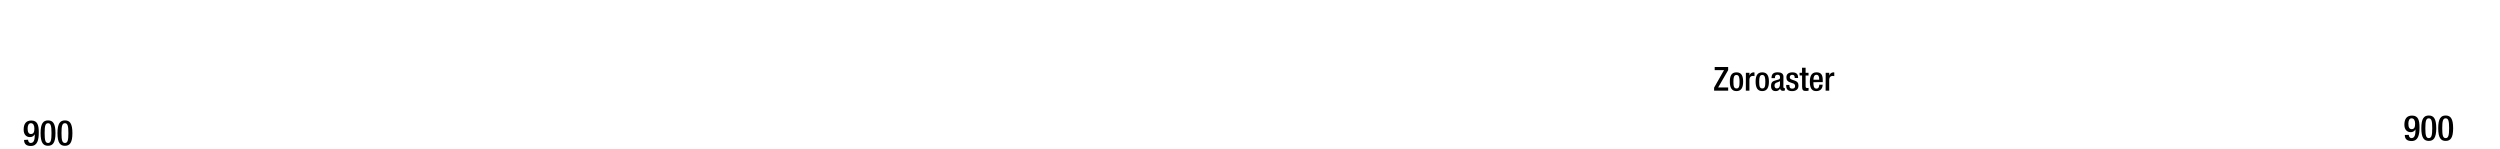
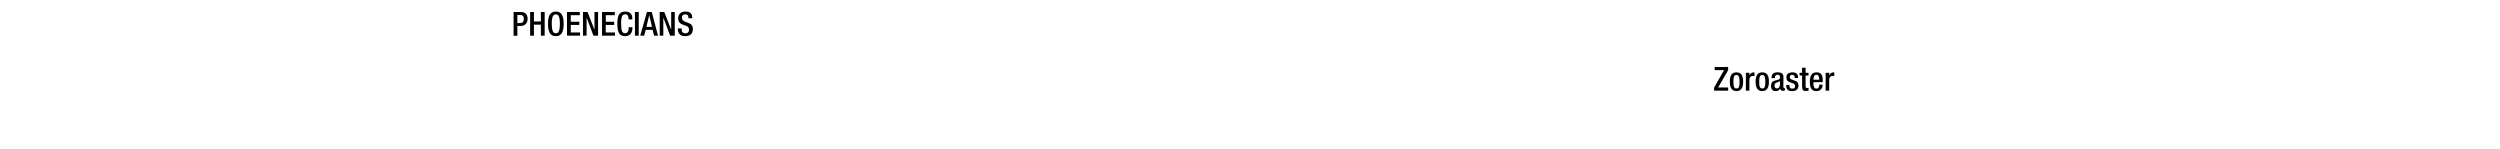
- <svg xmlns="http://www.w3.org/2000/svg" viewBox="0 0 1847.91 110">
-   <g id="Text">
-     <g id="Iranians">
-       <path d="M1267,64.79l7.33-12.94h-6.89V49.5h9.95v2.35L1270,64.64h7.4V67H1267Z" />
-       <path d="M1278.63,60.4c0-4.12,1.08-6.93,4.9-6.93s4.93,2.81,4.93,6.93-1.28,6.94-4.93,6.94S1278.63,64.52,1278.63,60.4Zm4.9,5c1.94,0,2.28-1.61,2.28-5,0-2.92-.34-5-2.28-5s-2.25,2-2.25,5C1281.28,63.76,1281.65,65.37,1283.53,65.37Z" />
-       <path d="M1290.49,53.81h2.65v2.06h0a3.26,3.26,0,0,1,3.07-2.4,1.61,1.61,0,0,1,.64.09v2.7a3.87,3.87,0,0,0-1.11-.15c-1.2,0-2.64.54-2.64,3V67h-2.65Z" />
-       <path d="M1297.69,60.4c0-4.12,1.08-6.93,4.9-6.93s4.93,2.81,4.93,6.93-1.28,6.94-4.93,6.94S1297.69,64.52,1297.69,60.4Zm4.9,5c1.94,0,2.28-1.61,2.28-5,0-2.92-.34-5-2.28-5s-2.25,2-2.25,5C1300.34,63.76,1300.71,65.37,1302.59,65.37Z" />
-       <path d="M1318.2,64.25c0,.49.29.93.69.93a1.22,1.22,0,0,0,.44-.07v1.71a2.86,2.86,0,0,1-1.3.32c-1.18,0-2.16-.47-2.23-1.74h0a3.41,3.41,0,0,1-3.28,1.94c-2.14,0-3.43-1.16-3.43-3.7,0-3,1.29-3.56,3.06-4.15l2.06-.56c.95-.27,1.54-.54,1.54-1.69s-.42-2-1.81-2c-1.77,0-2,1.25-2,2.52h-2.5c0-2.82,1.15-4.33,4.63-4.33,2.33,0,4.19.9,4.19,3.23ZM1315.7,60a20,20,0,0,1-2.94,1.23,2.17,2.17,0,0,0-1.08,2.13c0,1.1.54,2,1.64,2,1.6,0,2.38-1.17,2.38-3.13Z" />
-       <path d="M1326.58,57.66v-.35c0-1.05-.37-2-1.74-2-1,0-1.89.46-1.89,1.71,0,1.06.47,1.45,1.86,1.94l1.7.59c2,.66,2.86,1.71,2.86,3.8,0,2.81-2.08,4-4.73,4-3.33,0-4.33-1.55-4.33-4.1v-.49h2.35v.42c0,1.54.51,2.35,2.06,2.35s2.15-.73,2.15-1.93a1.91,1.91,0,0,0-1.44-1.94l-2.16-.76c-2-.66-2.82-1.69-2.82-3.8,0-2.47,1.77-3.62,4.51-3.62,3.36,0,4.12,2,4.12,3.6v.59Z" />
-       <path d="M1330.15,53.81H1332V50.06h2.64v3.75h2.16v2h-2.16v7.87c0,1,.3,1.39,1.2,1.39a5,5,0,0,0,1-.07v2a8.44,8.44,0,0,1-2.13.22c-1.77,0-2.67-.52-2.67-3.19V55.77h-1.82Z" />
-       <path d="M1340.42,60.74v.76c0,1.77.22,4,2.21,4s2.1-2.13,2.1-2.94h2.5c0,3-1.76,4.76-4.63,4.76-2.16,0-4.83-.64-4.83-6.74,0-3.46.76-7.13,4.88-7.13,3.68,0,4.66,2.23,4.66,5.88v1.39Zm4.24-1.81v-.71c0-1.67-.54-2.94-2-2.94-1.67,0-2.21,1.67-2.21,3.38v.27Z" />
-       <path d="M1349.48,53.81h2.65v2.06h0a3.26,3.26,0,0,1,3.06-2.4,1.61,1.61,0,0,1,.64.09v2.7a3.84,3.84,0,0,0-1.1-.15c-1.2,0-2.65.54-2.65,3V67h-2.65Z" />
-     </g>
+ <svg xmlns="http://www.w3.org/2000/svg" id="Text" viewBox="0 0 1847.91 110">
+   <g id="Iranians">
+     <path d="M1267,64.79l7.33-12.94h-6.89V49.5h9.95v2.35L1270,64.64h7.4V67H1267Z" />
+     <path d="M1278.63,60.4c0-4.12,1.08-6.93,4.9-6.93s4.93,2.81,4.93,6.93-1.28,6.94-4.93,6.94S1278.63,64.52,1278.63,60.4Zm4.9,5c1.94,0,2.28-1.61,2.28-5,0-2.92-.34-5-2.28-5s-2.25,2-2.25,5C1281.28,63.76,1281.65,65.37,1283.53,65.37Z" />
+     <path d="M1290.49,53.81h2.65v2.06h0a3.26,3.26,0,0,1,3.07-2.4,1.61,1.61,0,0,1,.64.09v2.7a3.87,3.87,0,0,0-1.11-.15c-1.2,0-2.64.54-2.64,3V67h-2.65Z" />
+     <path d="M1297.69,60.4c0-4.12,1.08-6.93,4.9-6.93s4.93,2.81,4.93,6.93-1.28,6.94-4.93,6.94S1297.69,64.52,1297.69,60.4Zm4.9,5c1.94,0,2.28-1.61,2.28-5,0-2.92-.34-5-2.28-5s-2.25,2-2.25,5C1300.34,63.76,1300.71,65.37,1302.59,65.37Z" />
+     <path d="M1318.2,64.25c0,.49.29.93.69.93a1.22,1.22,0,0,0,.44-.07v1.71a2.86,2.86,0,0,1-1.3.32c-1.18,0-2.16-.47-2.23-1.74h0a3.41,3.41,0,0,1-3.28,1.94c-2.14,0-3.43-1.16-3.43-3.7,0-3,1.29-3.56,3.06-4.15l2.06-.56c.95-.27,1.54-.54,1.54-1.69s-.42-2-1.81-2c-1.77,0-2,1.25-2,2.52h-2.5c0-2.82,1.15-4.33,4.63-4.33,2.33,0,4.19.9,4.19,3.23ZM1315.7,60a20,20,0,0,1-2.94,1.23,2.17,2.17,0,0,0-1.08,2.13c0,1.1.54,2,1.64,2,1.6,0,2.38-1.17,2.38-3.13Z" />
+     <path d="M1326.58,57.66v-.35c0-1.05-.37-2-1.74-2-1,0-1.89.46-1.89,1.71,0,1.06.47,1.45,1.86,1.94l1.7.59c2,.66,2.86,1.71,2.86,3.8,0,2.81-2.08,4-4.73,4-3.33,0-4.33-1.55-4.33-4.1v-.49h2.35v.42c0,1.54.51,2.35,2.06,2.35s2.15-.73,2.15-1.93a1.91,1.91,0,0,0-1.44-1.94l-2.16-.76c-2-.66-2.82-1.69-2.82-3.8,0-2.47,1.77-3.62,4.51-3.62,3.36,0,4.12,2,4.12,3.6v.59Z" />
+     <path d="M1330.15,53.81H1332V50.06h2.64v3.75h2.16v2h-2.16v7.87c0,1,.3,1.39,1.2,1.39a5,5,0,0,0,1-.07v2a8.44,8.44,0,0,1-2.13.22c-1.77,0-2.67-.52-2.67-3.19V55.77h-1.82Z" />
+     <path d="M1340.42,60.74v.76c0,1.77.22,4,2.21,4s2.1-2.13,2.1-2.94h2.5c0,3-1.76,4.76-4.63,4.76-2.16,0-4.83-.64-4.83-6.74,0-3.46.76-7.13,4.88-7.13,3.68,0,4.66,2.23,4.66,5.88v1.39Zm4.24-1.81v-.71c0-1.67-.54-2.94-2-2.94-1.67,0-2.21,1.67-2.21,3.38v.27Z" />
+     <path d="M1349.48,53.81h2.65v2.06h0a3.26,3.26,0,0,1,3.06-2.4,1.61,1.61,0,0,1,.64.09v2.7a3.84,3.84,0,0,0-1.1-.15c-1.2,0-2.65.54-2.65,3V67h-2.65Z" />
  </g>
-   <g id="YEARS">
-     <g id="Right">
-       <path d="M1780.51,99.68c0,1.07.52,2.4,2,2.4,2.78,0,2.94-3.64,2.94-6.35l-.08,0a3.77,3.77,0,0,1-3.59,1.95c-2.52,0-4.55-1.82-4.55-5.49,0-4.23,1.72-6.76,5.65-6.76,4.65,0,5.53,3.54,5.53,8.82,0,5.51-1,10-5.87,10-3.25,0-5-1.43-5-4.48Zm2.1-12.22c-1.79,0-2.44,1.8-2.44,4,0,2.57.75,4,2.44,4,2.19,0,2.55-1.89,2.55-4.1S1784.35,87.46,1782.61,87.46Z" />
-       <path d="M1795.27,85.38c3.54,0,5.52,2.21,5.52,9.39s-2,9.39-5.52,9.39-5.51-2.21-5.51-9.39S1791.74,85.38,1795.27,85.38Zm0,16.7c2,0,2.55-2,2.55-7.31s-.54-7.31-2.55-7.31-2.54,2-2.54,7.31S1793.27,102.08,1795.27,102.08Z" />
-       <path d="M1807.75,85.38c3.54,0,5.52,2.21,5.52,9.39s-2,9.39-5.52,9.39-5.51-2.21-5.51-9.39S1804.22,85.38,1807.75,85.38Zm0,16.7c2,0,2.55-2,2.55-7.31s-.54-7.31-2.55-7.31-2.54,2-2.54,7.31S1805.75,102.08,1807.75,102.08Z" />
-     </g>
-     <g id="Layer_34" data-name="Layer 34">
-       <path d="M20.76,103.28c0,1.07.52,2.39,2,2.39,2.79,0,2.94-3.64,2.94-6.34l-.08,0a3.77,3.77,0,0,1-3.58,2c-2.53,0-4.55-1.82-4.55-5.49,0-4.24,1.71-6.76,5.64-6.76,4.65,0,5.54,3.54,5.54,8.82,0,5.51-1,10-5.88,10-3.25,0-5-1.43-5-4.47Zm2.1-12.22c-1.79,0-2.44,1.79-2.44,4,0,2.58.75,4,2.44,4,2.19,0,2.55-1.9,2.55-4.11S24.61,91.06,22.86,91.06Z" />
-       <path d="M35.52,89C39.06,89,41,91.19,41,98.37s-2,9.38-5.52,9.38S30,105.54,30,98.37,32,89,35.52,89Zm0,16.69c2,0,2.55-2,2.55-7.3s-.54-7.31-2.55-7.31S33,93,33,98.37,33.52,105.67,35.52,105.67Z" />
-       <path d="M48,89c3.54,0,5.52,2.21,5.52,9.39s-2,9.38-5.52,9.38-5.51-2.21-5.51-9.38S44.47,89,48,89Zm0,16.69c2,0,2.55-2,2.55-7.3S50,91.06,48,91.06s-2.54,2-2.54,7.31S46,105.67,48,105.67Z" />
-     </g>
+   <g id="Phonecians">
+     <path d="M379.61,8.87h5.54C388.51,8.87,390,11,390,14s-1.86,5.17-5.12,5.17h-2.45v7.23h-2.8Zm2.8,8.16h2c1.5,0,2.8-.78,2.8-3,0-1.89-.76-3-3-3h-1.79Z" />
+     <path d="M391.86,8.87h2.8v7h5.14v-7h2.8v17.5h-2.8V18.23h-5.14v8.14h-2.8Z" />
+     <path d="M405.07,17.62c0-6.25,1.76-9.09,5.78-9.09s5.79,2.84,5.79,9.09-1.77,9.09-5.79,9.09S405.07,23.87,405.07,17.62Zm8.77-.07c0-5.88-1.32-6.91-3-6.91s-3,1-3,6.91,1.33,7.06,3,7.06S413.84,23.55,413.84,17.55Z" />
+     <path d="M419.11,8.87h9.46v2.36H421.9v4.85h6.28v2.35H421.9V24h6.86v2.35h-9.65Z" />
+     <path d="M430.89,8.87h3.41l5.07,13h.05v-13h2.65v17.5h-3.41L433.59,13h0V26.37h-2.65Z" />
+     <path d="M445,8.87h9.45v2.36h-6.66v4.85H454v2.35h-6.27V24h6.86v2.35H445Z" />
+     <path d="M467.5,20.1v.36c0,3.17-1.3,6.25-5.39,6.25-4.41,0-5.79-2.84-5.79-9.09s1.38-9.09,5.81-9.09c5,0,5.27,3.65,5.27,5.49v.32h-2.79V14c0-1.64-.49-3.48-2.5-3.4s-3,1.27-3,6.91.9,7.06,3,7.06c2.35,0,2.59-2.58,2.59-4.22V20.1Z" />
+     <path d="M469.33,8.87h2.8v17.5h-2.8Z" />
+     <path d="M478.2,8.87h3.58l4.61,17.5h-2.92l-1.08-4.29h-5.12l-1.13,4.29h-2.91Zm3.73,11-2-8.62h-.05l-2.08,8.62Z" />
+     <path d="M487.61,8.87H491l5.07,13h.05v-13h2.64v17.5h-3.4L490.3,13h0V26.37h-2.65Z" />
+     <path d="M503.83,21v.44c0,2.13.95,3.21,2.87,3.21a2.51,2.51,0,0,0,2.64-2.55c0-1.84-.93-2.65-2.5-3.11l-1.91-.67c-2.55-1-3.65-2.3-3.65-4.8,0-3.19,2.18-5,5.44-5,4.48,0,4.95,2.79,4.95,4.61v.39h-2.79v-.37c0-1.59-.69-2.52-2.45-2.52a2.23,2.23,0,0,0-2.36,2.52c0,1.5.76,2.26,2.63,3l1.88.68c2.48.89,3.56,2.21,3.56,4.64,0,3.72-2.26,5.26-5.79,5.26-4.34,0-5.32-2.89-5.32-5.34V21Z" />
  </g>
</svg>
